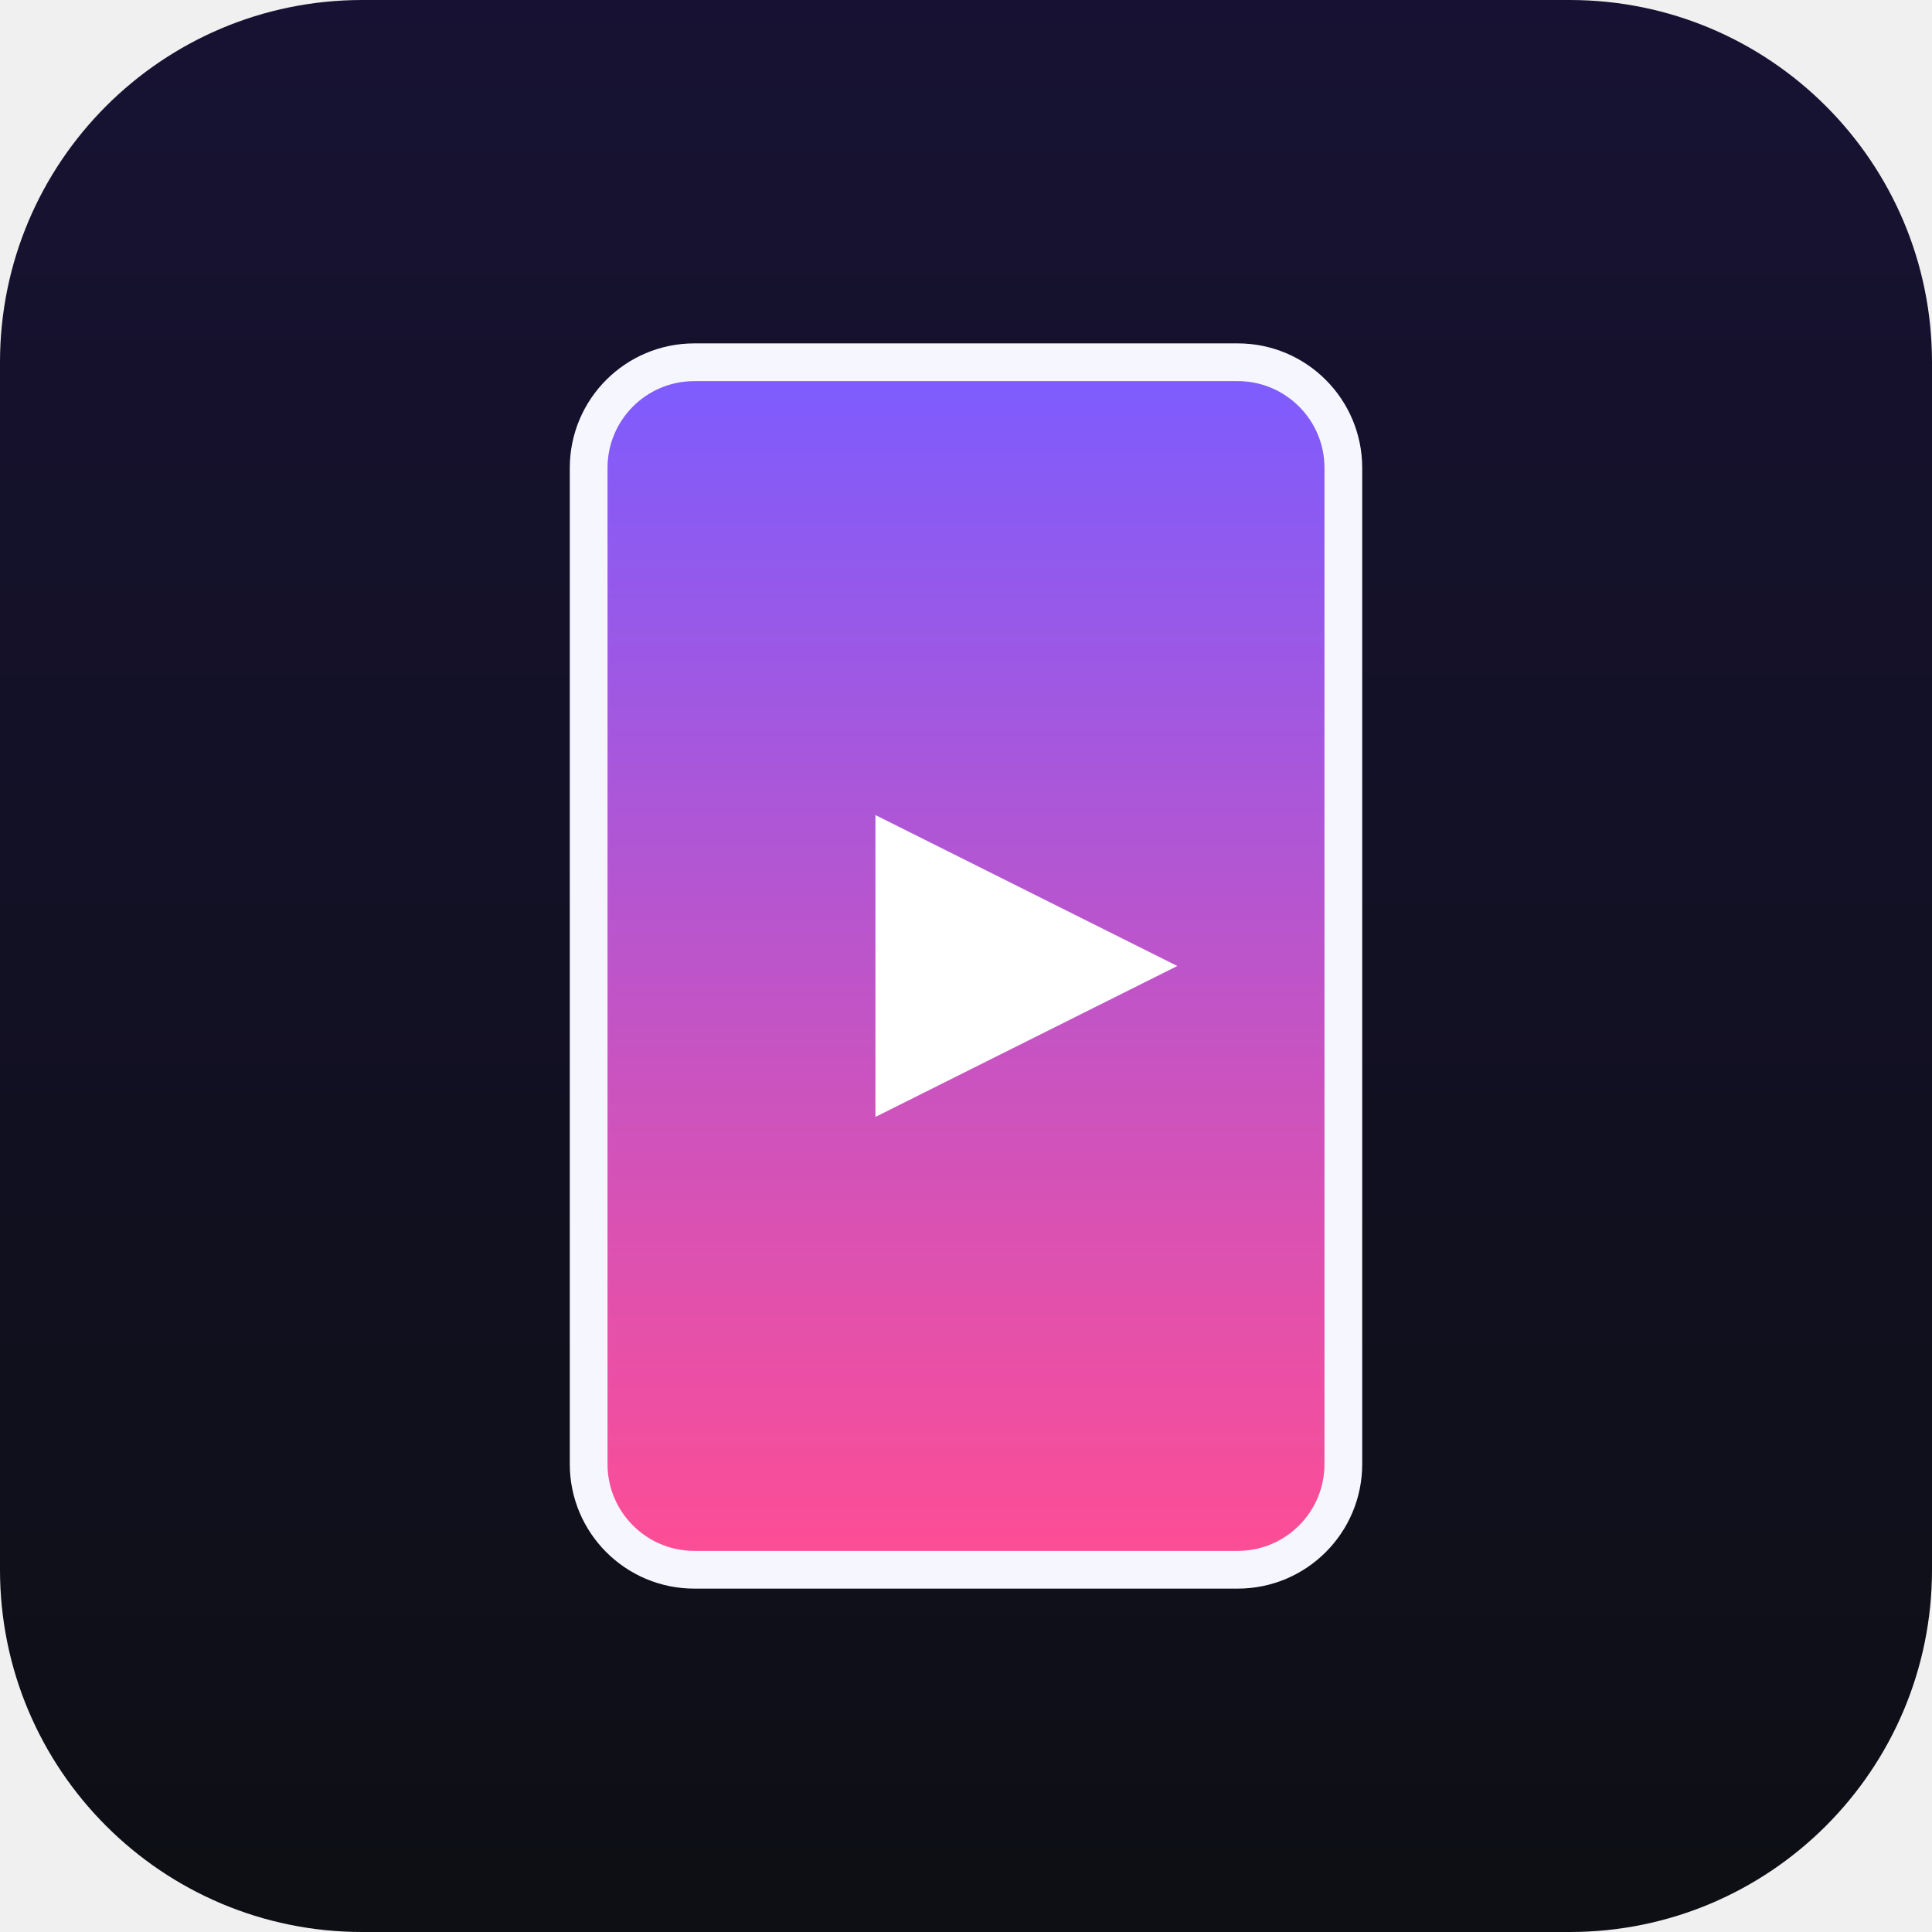
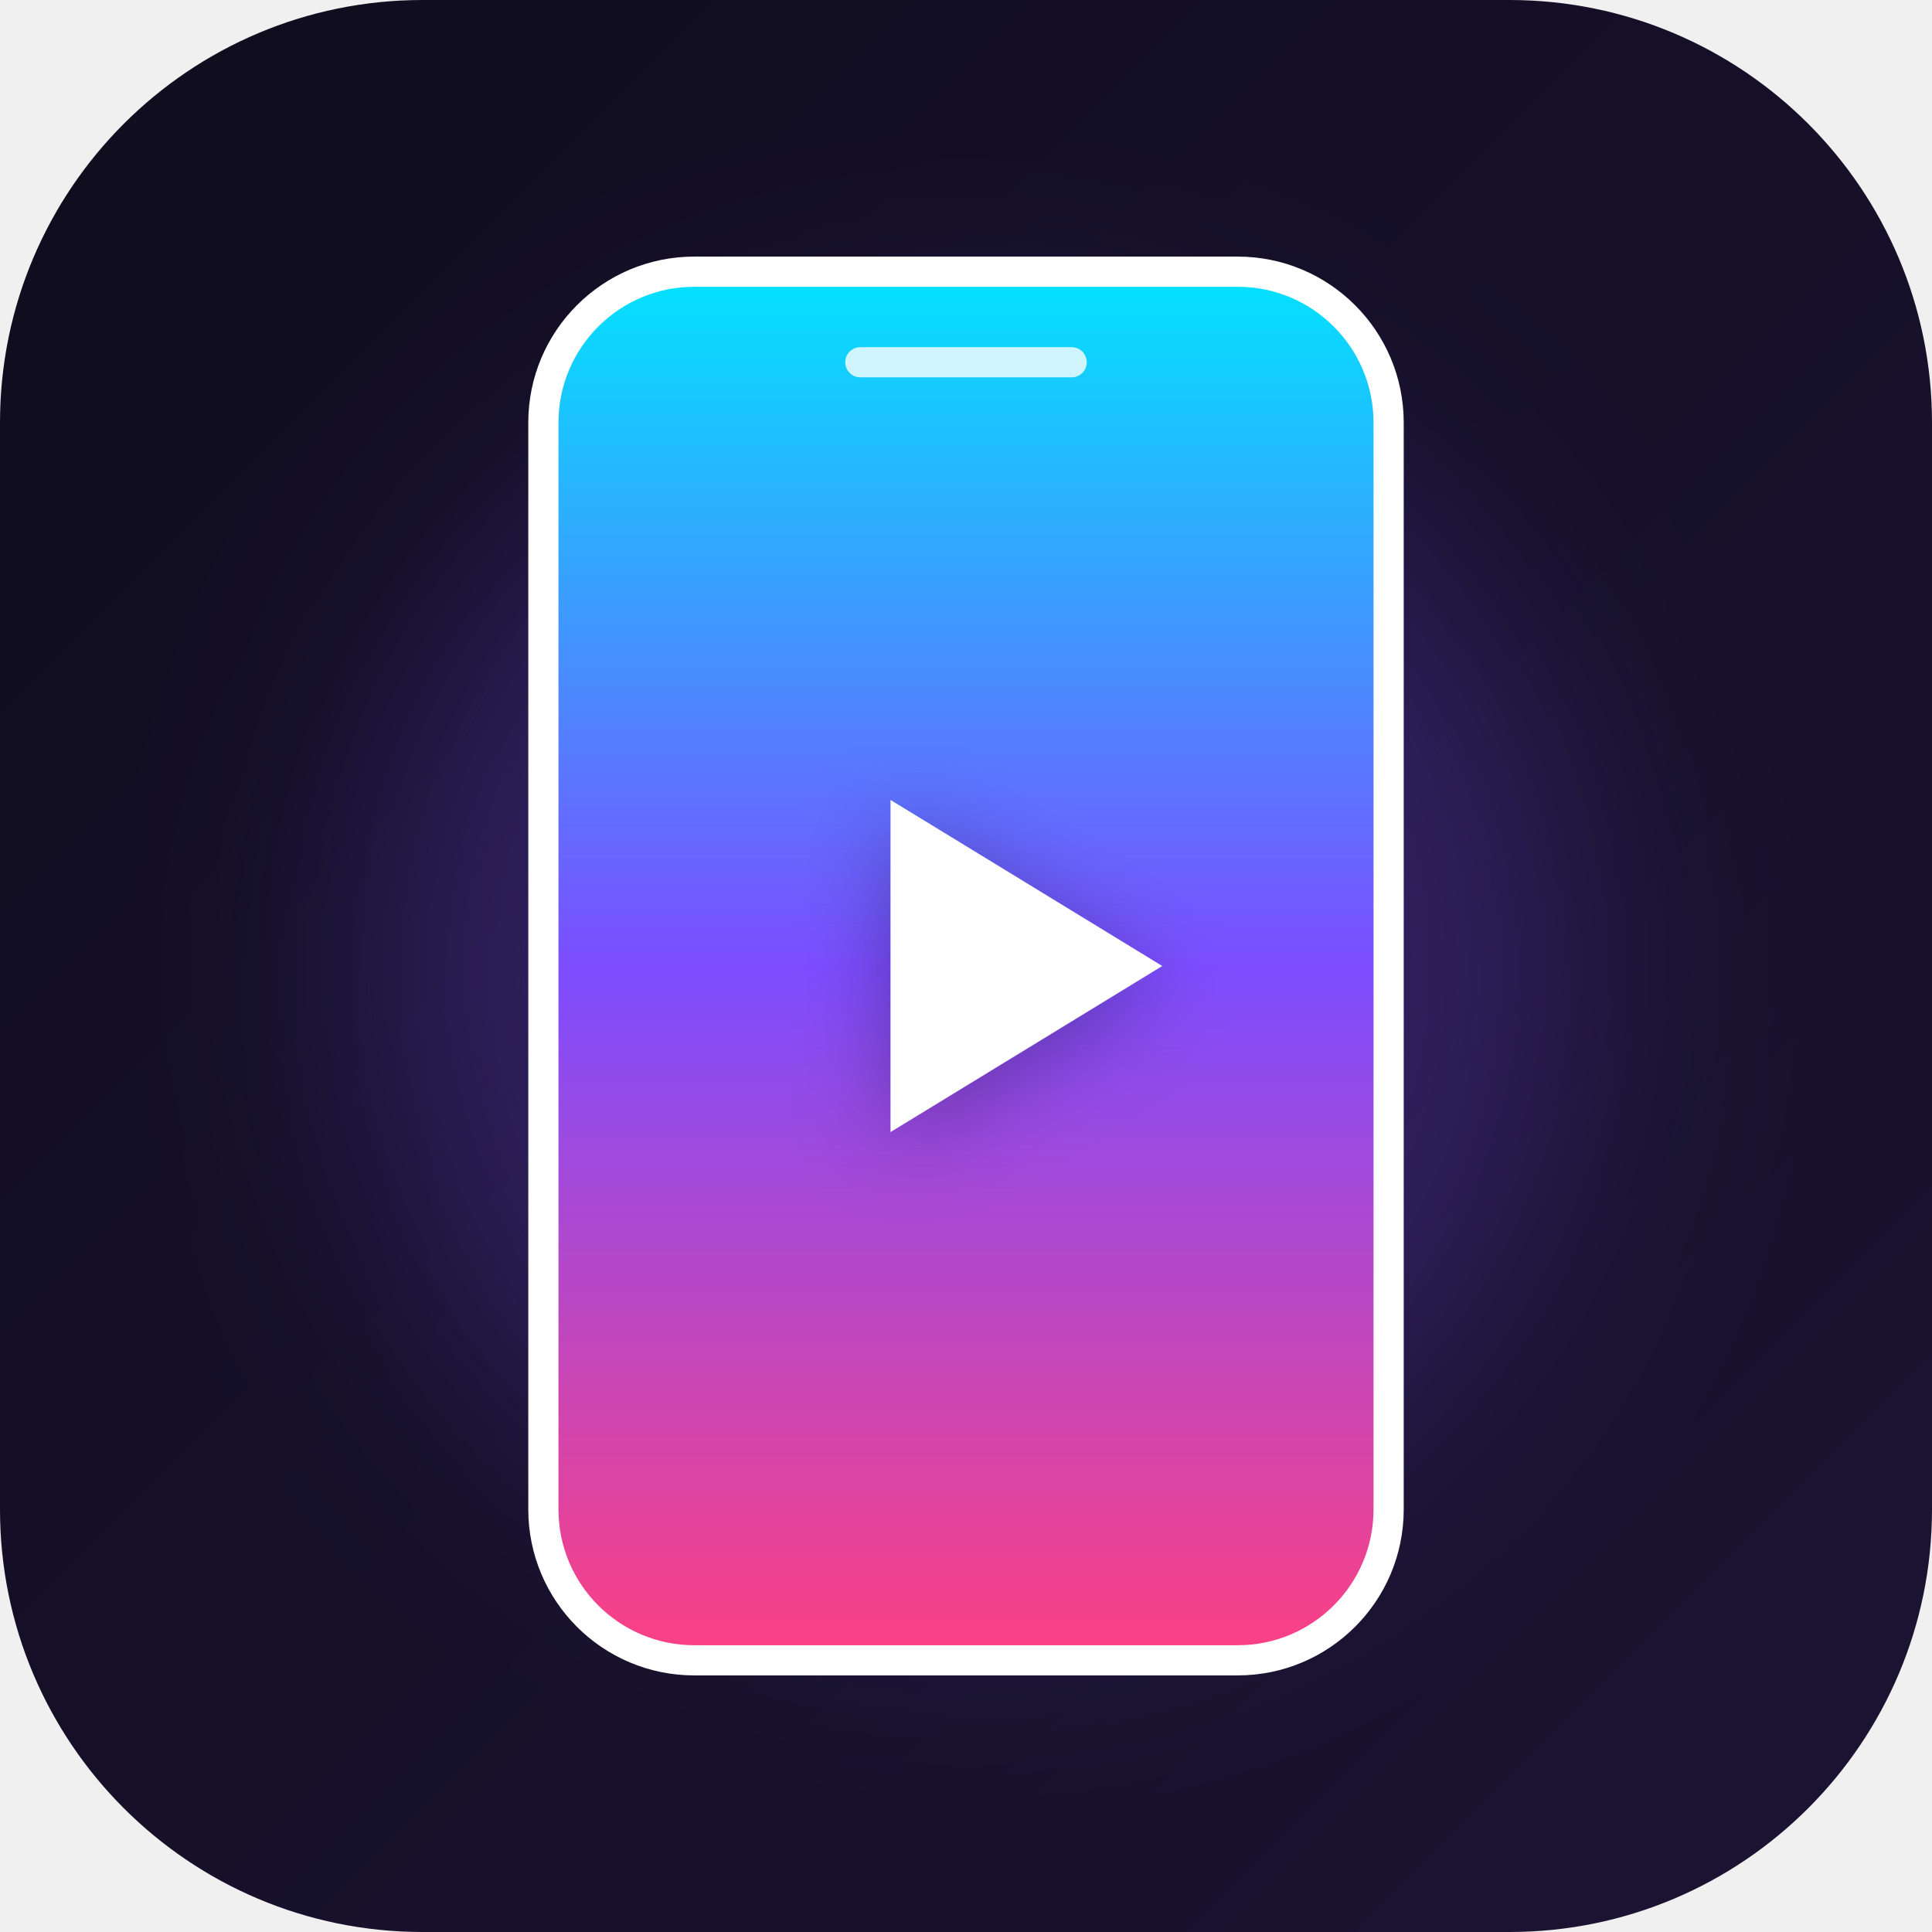
<svg xmlns="http://www.w3.org/2000/svg" viewBox="0 0 512 512" width="512" height="512">
  <defs>
-     <linearGradient id="bg" x1="0" y1="0" x2="0" y2="1">
-       <stop offset="0" stop-color="#171233" />
-       <stop offset="1" stop-color="#0d0f14" />
+     <linearGradient id="bg" x1="0" y1="0" x2="1" y2="1">
+       <stop offset="0%" stop-color="#0f0c1d" />
+       <stop offset="100%" stop-color="#1c1434" />
    </linearGradient>
    <linearGradient id="frame" x1="0" y1="0" x2="0" y2="1">
-       <stop offset="0" stop-color="#7c5cff" />
-       <stop offset="1" stop-color="#ff4d94" />
+       <stop offset="0%" stop-color="#00e5ff" />
+       <stop offset="50%" stop-color="#7c4dff" />
+       <stop offset="100%" stop-color="#ff4081" />
    </linearGradient>
+     <filter id="glow" x="-20%" y="-20%" width="140%" height="140%">
+       <feGaussianBlur stdDeviation="16" result="blur" />
+       <feComposite in="SourceGraphic" in2="blur" operator="over" />
+     </filter>
  </defs>
-   <rect width="512" height="512" rx="96" fill="url(#bg)" />
-   <rect x="156" y="96" width="200" height="320" rx="28" fill="url(#frame)" stroke="#f5f6ff" stroke-width="10" />
-   <path d="M232 216 L312 256 L232 296 Z" fill="#fff" />
+   <rect width="512" height="512" rx="112" fill="url(#bg)" />
+   <circle cx="256" cy="256" r="160" fill="#7c4dff" opacity="0.25" filter="blur(30px)" />
+   <rect x="144" y="72" width="224" height="368" rx="40" fill="url(#frame)" stroke="#ffffff" stroke-width="8" />
+   <rect x="224" y="92" width="64" height="8" rx="4" fill="#ffffff" opacity="0.8" />
+   <path d="M236 212 L308 256 L236 300 Z" fill="#ffffff" filter="drop-shadow(0px 4px 12px rgba(0,0,0,0.3))" />
</svg>
